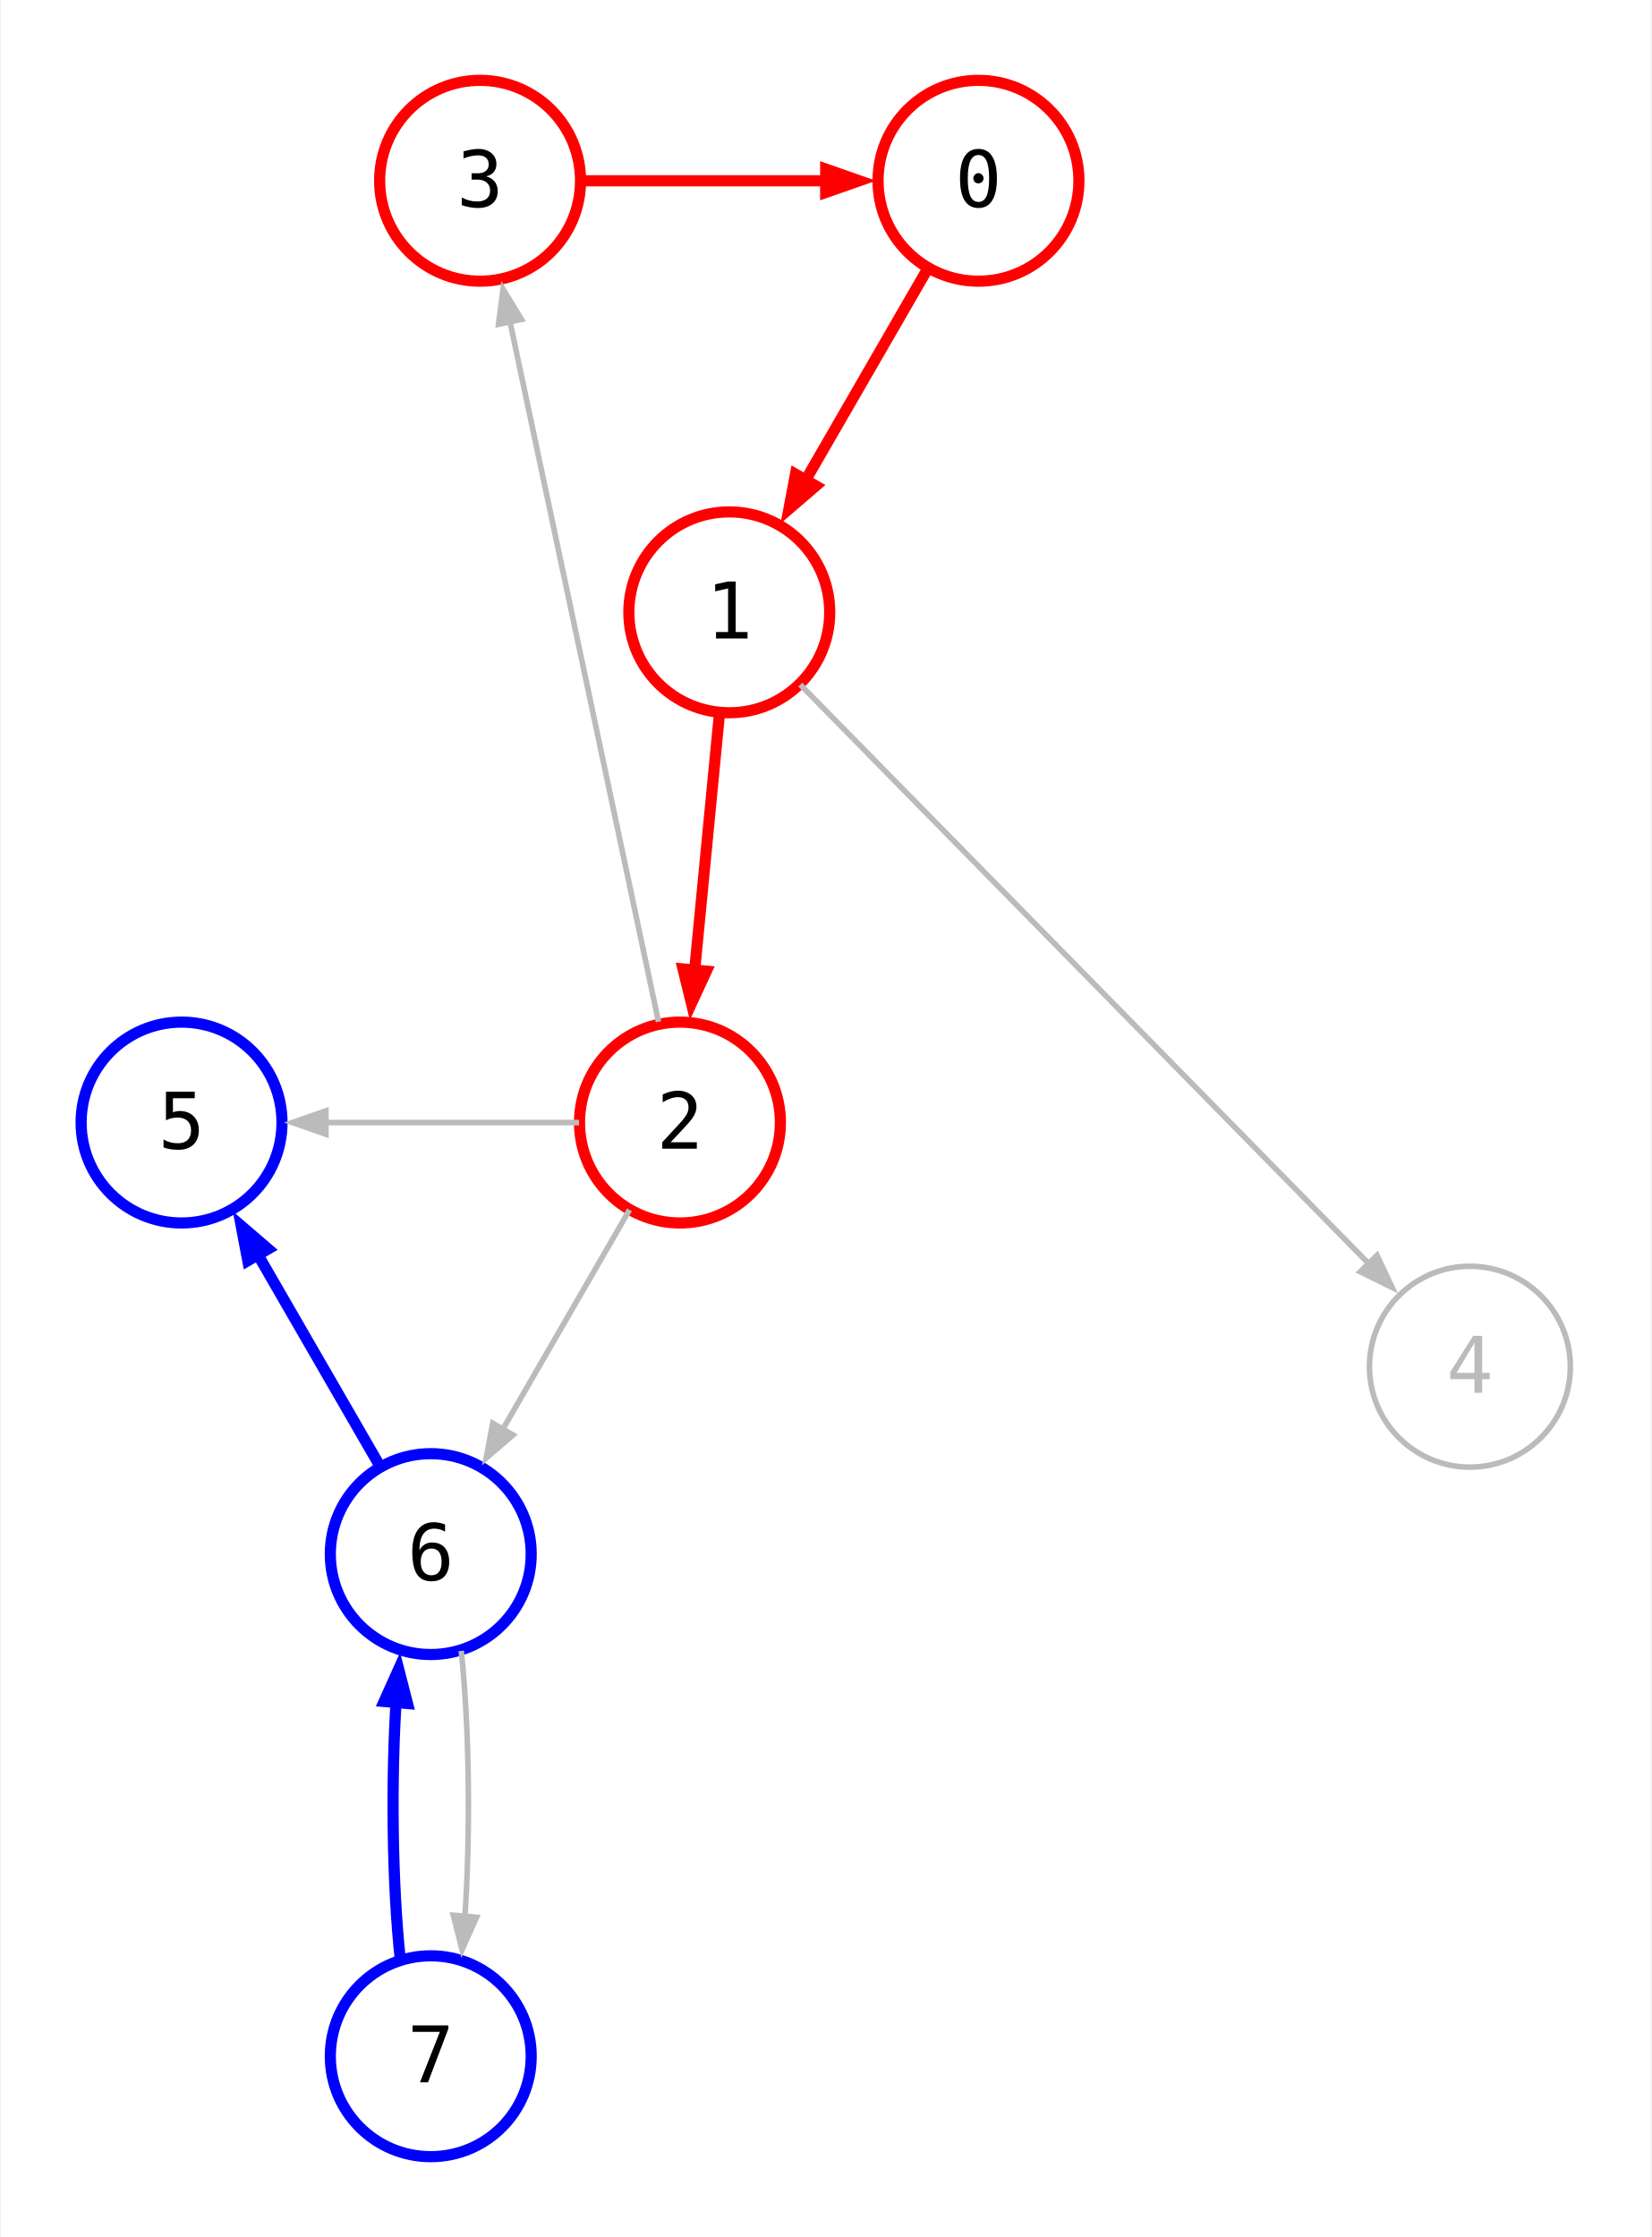
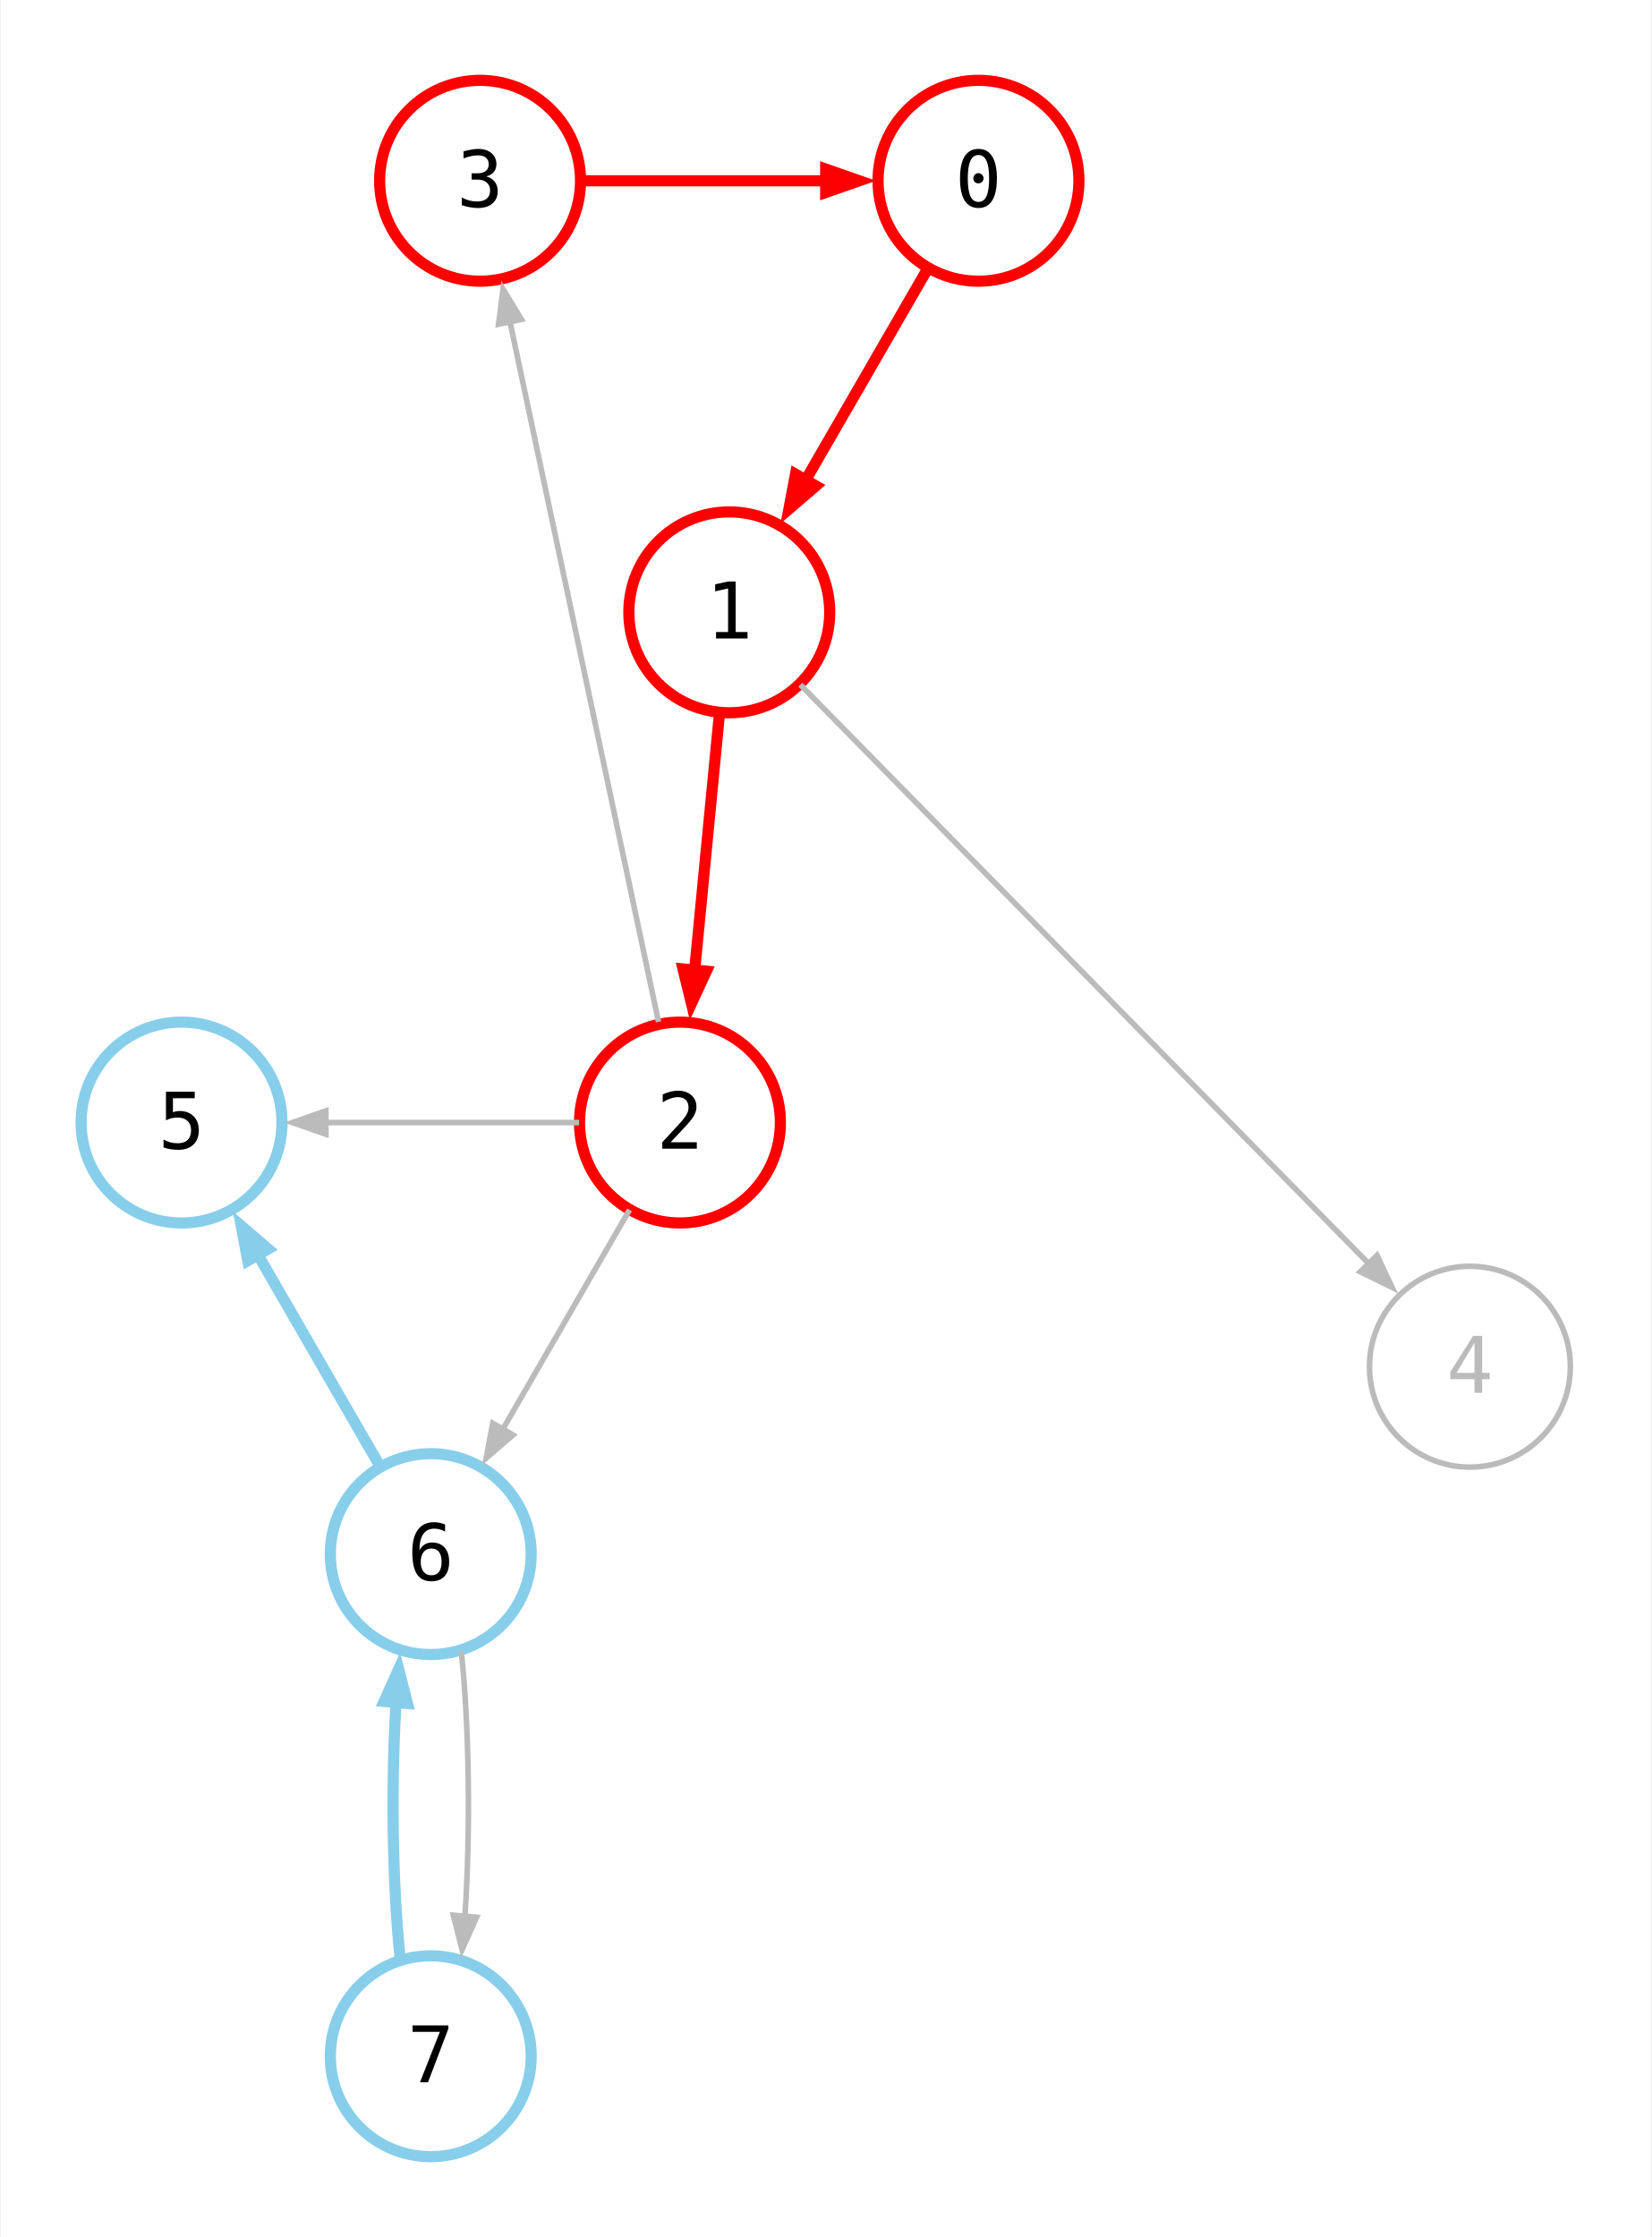
<svg xmlns="http://www.w3.org/2000/svg" width="296pt" height="401pt" viewBox="0.00 0.00 295.69 400.95">
  <g id="graph0" class="graph" transform="scale(1 1) rotate(0) translate(14.4 386.55)">
    <polygon fill="white" stroke="none" points="-14.4,14.4 -14.4,-386.55 281.29,-386.55 281.29,14.4 -14.4,14.4" />
    <g id="node1" class="node">
      <ellipse fill="none" stroke="red" stroke-width="2" cx="71.5" cy="-354.15" rx="18" ry="18" />
      <text text-anchor="middle" x="71.5" y="-349.47" font-family="monospace" font-size="14.00">3</text>
    </g>
    <g id="node2" class="node">
      <ellipse fill="none" stroke="red" stroke-width="2" cx="160.82" cy="-354.15" rx="18" ry="18" />
      <text text-anchor="middle" x="160.82" y="-349.47" font-family="monospace" font-size="14.00">0</text>
    </g>
    <g id="edge1" class="edge">
      <path fill="none" stroke="red" stroke-width="2" d="M89.58,-354.15C102.68,-354.15 120.6,-354.15 135.18,-354.15" />
      <polygon fill="red" stroke="red" stroke-width="2" points="133.44,-356.25 139.44,-354.15 133.44,-352.05 133.44,-356.25" />
    </g>
    <g id="node3" class="node">
      <ellipse fill="none" stroke="red" stroke-width="2" cx="116.16" cy="-276.8" rx="18" ry="18" />
      <text text-anchor="middle" x="116.16" y="-272.12" font-family="monospace" font-size="14.00">1</text>
    </g>
    <g id="edge2" class="edge">
      <path fill="none" stroke="red" stroke-width="2" d="M151.78,-338.5C145.23,-327.14 136.27,-311.63 128.98,-299" />
      <polygon fill="red" stroke="red" stroke-width="2" points="131.67,-299.46 126.85,-295.32 128.03,-301.56 131.67,-299.46" />
    </g>
    <g id="node4" class="node">
      <ellipse fill="none" stroke="red" stroke-width="2" cx="107.32" cy="-185.35" rx="18" ry="18" />
      <text text-anchor="middle" x="107.32" y="-180.67" font-family="monospace" font-size="14.00">2</text>
    </g>
    <g id="edge3" class="edge">
      <path fill="none" stroke="red" stroke-width="2" d="M114.41,-258.73C113.09,-245.04 111.25,-226.06 109.78,-210.83" />
      <polygon fill="red" stroke="red" stroke-width="2" points="112.05,-212.48 109.38,-206.71 107.87,-212.88 112.05,-212.48" />
    </g>
    <g id="node5" class="node">
      <ellipse fill="none" stroke="#bbbbbb" cx="248.89" cy="-141.59" rx="18" ry="18" />
      <text text-anchor="middle" x="248.89" y="-136.92" font-family="monospace" font-size="14.00" fill="#bbbbbb">4</text>
    </g>
    <g id="edge4" class="edge">
      <path fill="none" stroke="#bbbbbb" d="M128.89,-263.83C152.61,-239.67 203.65,-187.68 230.89,-159.93" />
      <polygon fill="#bbbbbb" stroke="#bbbbbb" points="232.24,-161.55 234.95,-155.8 229.24,-158.61 232.24,-161.55" />
    </g>
    <g id="edge5" class="edge">
      <path fill="none" stroke="#bbbbbb" d="M103.48,-203.41C97.07,-233.62 84.17,-294.44 76.86,-328.88" />
      <polygon fill="#bbbbbb" stroke="#bbbbbb" points="74.81,-328.43 75.62,-334.73 78.92,-329.3 74.81,-328.43" />
    </g>
    <g id="node7" class="node">
-       <ellipse fill="none" stroke="blue" stroke-width="2" cx="62.66" cy="-108" rx="18" ry="18" />
+       <ellipse fill="none" stroke="skyblue" stroke-width="2" cx="62.66" cy="-108" rx="18" ry="18" />
      <text text-anchor="middle" x="62.66" y="-103.33" font-family="monospace" font-size="14.00">6</text>
    </g>
    <g id="edge7" class="edge">
      <path fill="none" stroke="#bbbbbb" d="M98.28,-169.7C91.72,-158.34 82.77,-142.83 75.47,-130.2" />
      <polygon fill="#bbbbbb" stroke="#bbbbbb" points="77.41,-129.35 72.59,-125.21 73.77,-131.45 77.41,-129.35" />
    </g>
    <g id="node8" class="node">
-       <ellipse fill="none" stroke="blue" stroke-width="2" cx="18" cy="-185.35" rx="18" ry="18" />
+       <ellipse fill="none" stroke="skyblue" stroke-width="2" cx="18" cy="-185.35" rx="18" ry="18" />
      <text text-anchor="middle" x="18" y="-180.67" font-family="monospace" font-size="14.00">5</text>
    </g>
    <g id="edge6" class="edge">
      <path fill="none" stroke="#bbbbbb" d="M89.24,-185.35C76.13,-185.35 58.22,-185.35 43.63,-185.35" />
      <polygon fill="#bbbbbb" stroke="#bbbbbb" points="43.87,-183.25 37.87,-185.35 43.87,-187.45 43.87,-183.25" />
    </g>
    <g id="node6" class="node">
-       <ellipse fill="none" stroke="blue" stroke-width="2" cx="62.66" cy="-18" rx="18" ry="18" />
+       <ellipse fill="none" stroke="skyblue" stroke-width="2" cx="62.66" cy="-18" rx="18" ry="18" />
      <text text-anchor="middle" x="62.66" y="-13.32" font-family="monospace" font-size="14.00">7</text>
    </g>
    <g id="edge10" class="edge">
-       <path fill="none" stroke="blue" stroke-width="2" d="M57.2,-35.35C55.73,-48.96 55.51,-68.08 56.56,-83.28" />
-       <polygon fill="blue" stroke="blue" stroke-width="2" points="54.3,-81.58 56.91,-87.38 58.49,-81.22 54.3,-81.58" />
+       <path fill="none" stroke="skyblue" stroke-width="2" d="M57.2,-35.35C55.73,-48.96 55.51,-68.08 56.56,-83.28" />
+       <polygon fill="skyblue" stroke="skyblue" stroke-width="2" points="54.3,-81.58 56.91,-87.38 58.49,-81.22 54.3,-81.58" />
    </g>
    <g id="edge9" class="edge">
      <path fill="none" stroke="#bbbbbb" d="M68.12,-90.65C69.59,-77.04 69.8,-57.92 68.76,-42.72" />
      <polygon fill="#bbbbbb" stroke="#bbbbbb" points="70.88,-42.91 68.27,-37.11 66.7,-43.27 70.88,-42.91" />
    </g>
    <g id="edge8" class="edge">
-       <path fill="none" stroke="blue" stroke-width="2" d="M53.62,-123.65C47.07,-135.01 38.11,-150.52 30.82,-163.15" />
-       <polygon fill="blue" stroke="blue" stroke-width="2" points="29.87,-160.59 28.69,-166.83 33.51,-162.69 29.87,-160.59" />
+       <path fill="none" stroke="skyblue" stroke-width="2" d="M53.62,-123.65C47.07,-135.01 38.11,-150.52 30.82,-163.15" />
+       <polygon fill="skyblue" stroke="skyblue" stroke-width="2" points="29.87,-160.59 28.69,-166.83 33.51,-162.69 29.87,-160.59" />
    </g>
  </g>
</svg>
